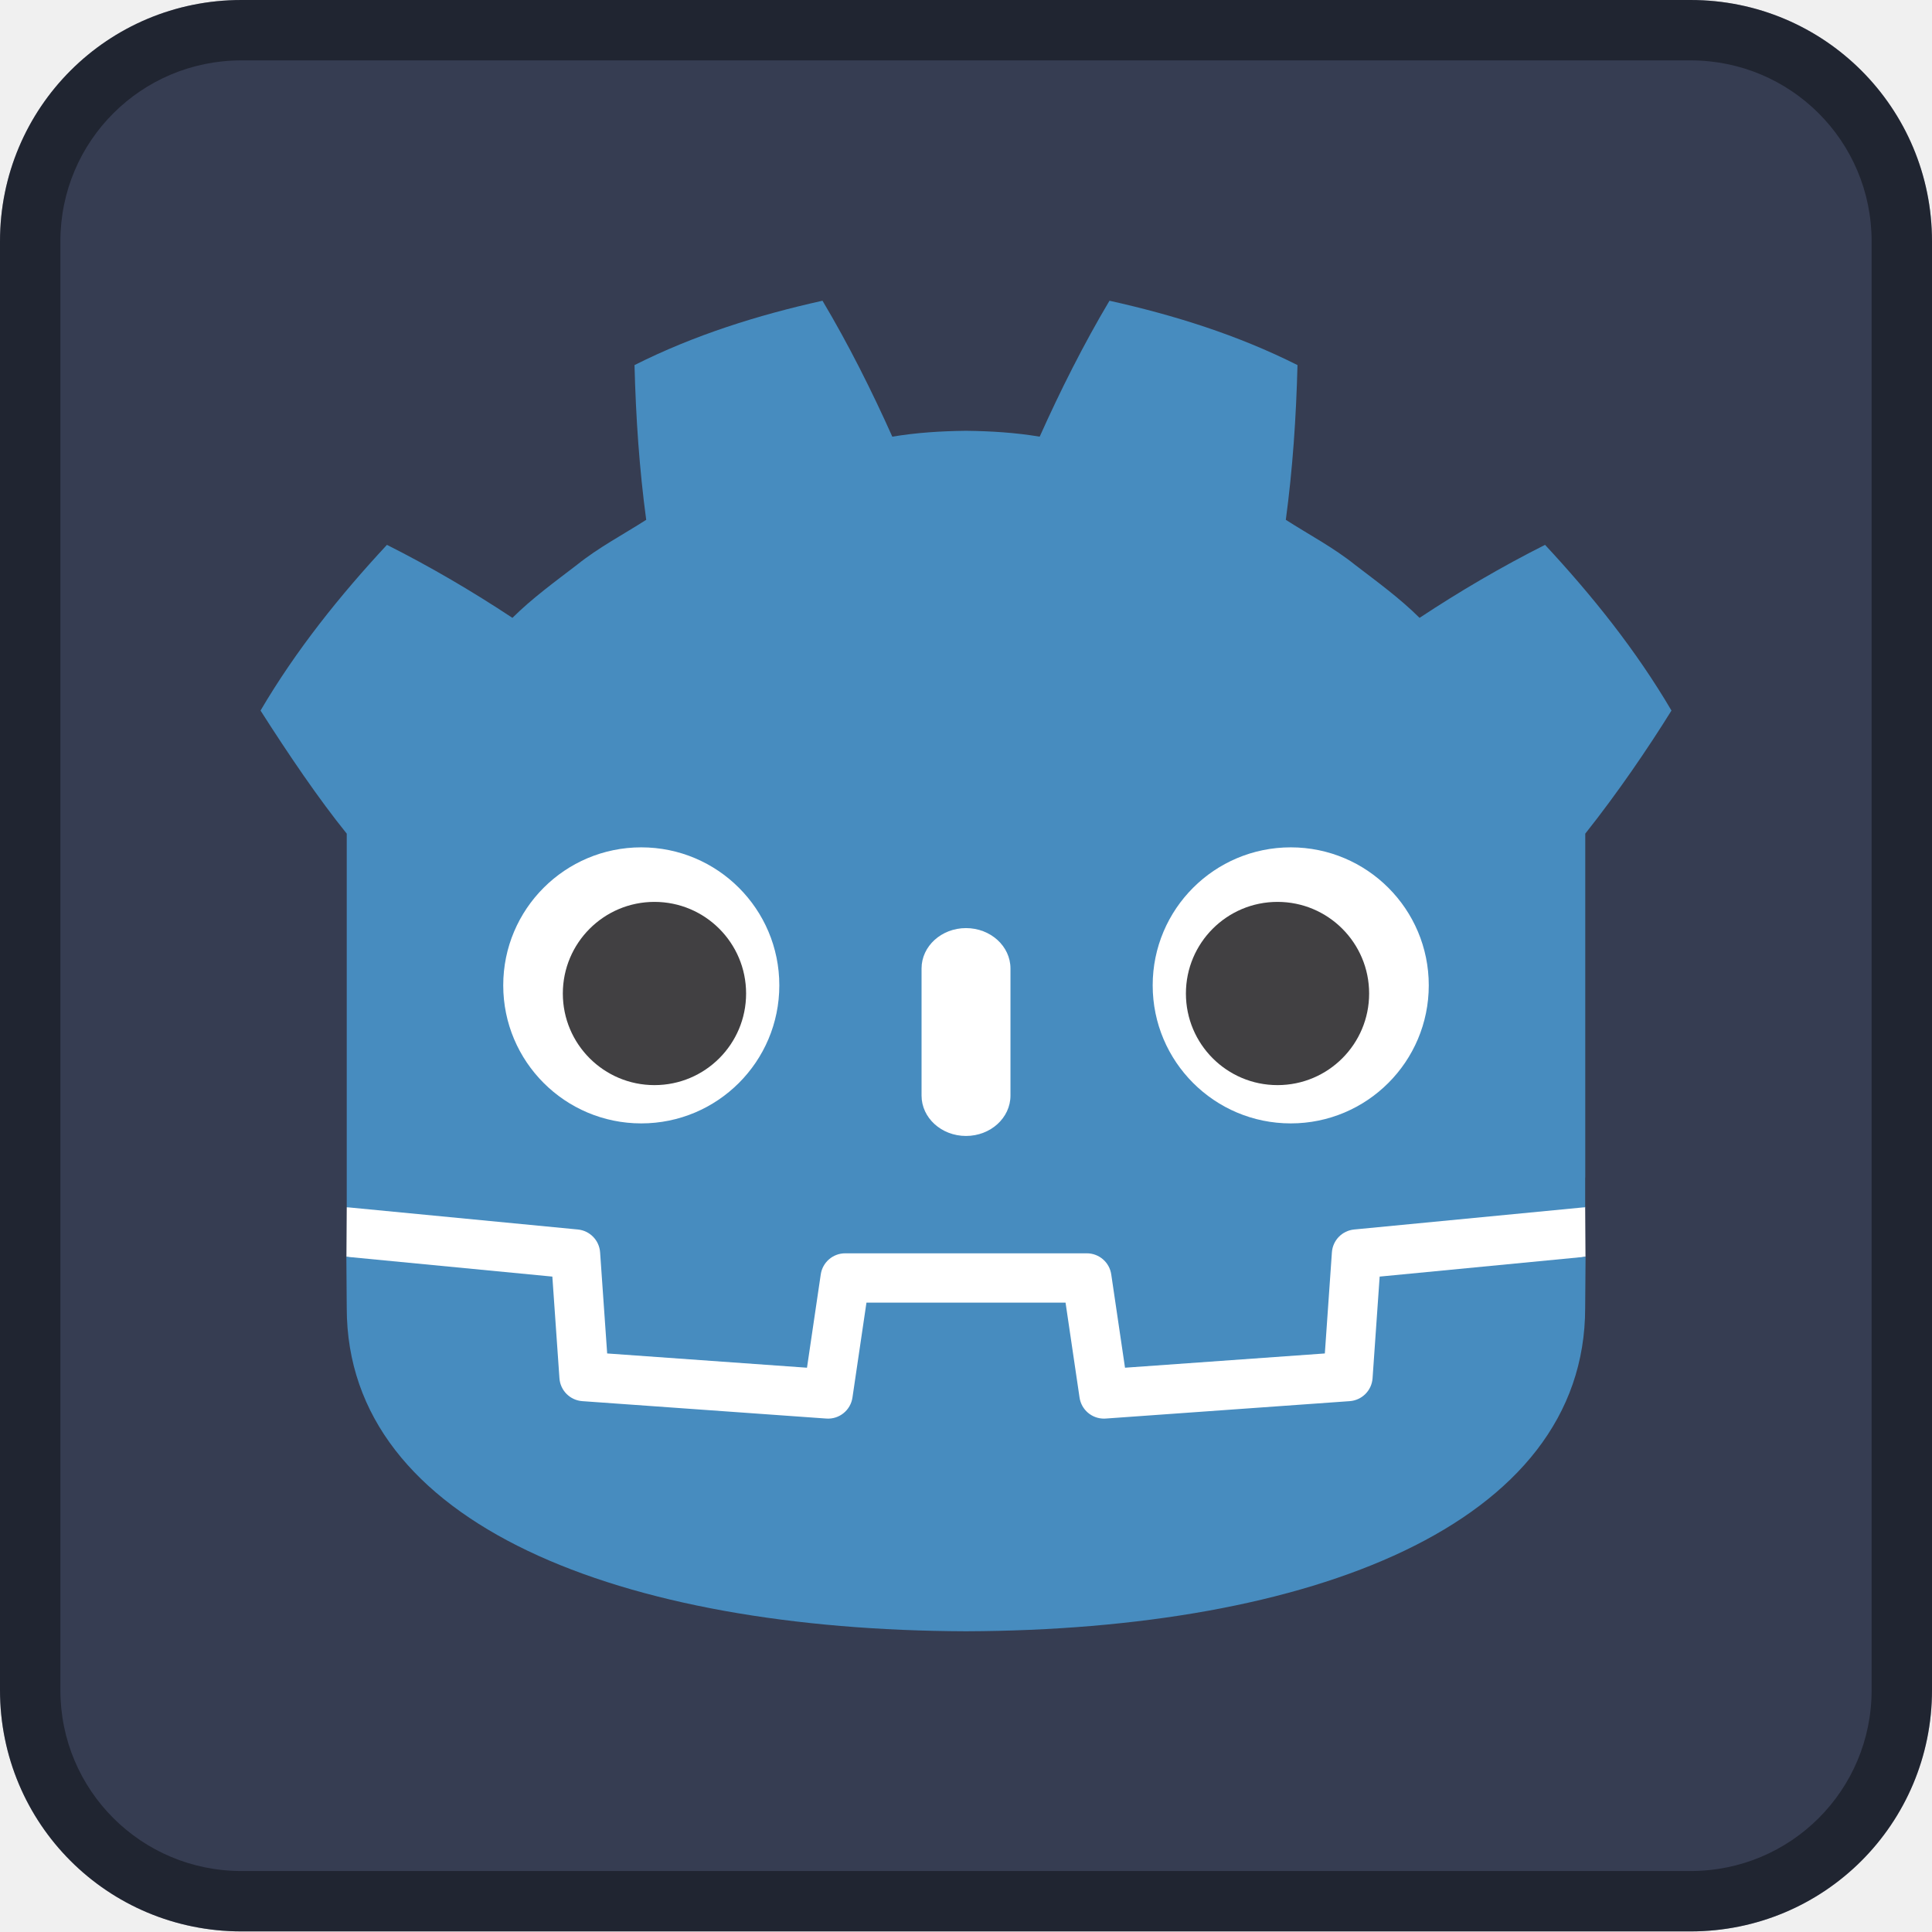
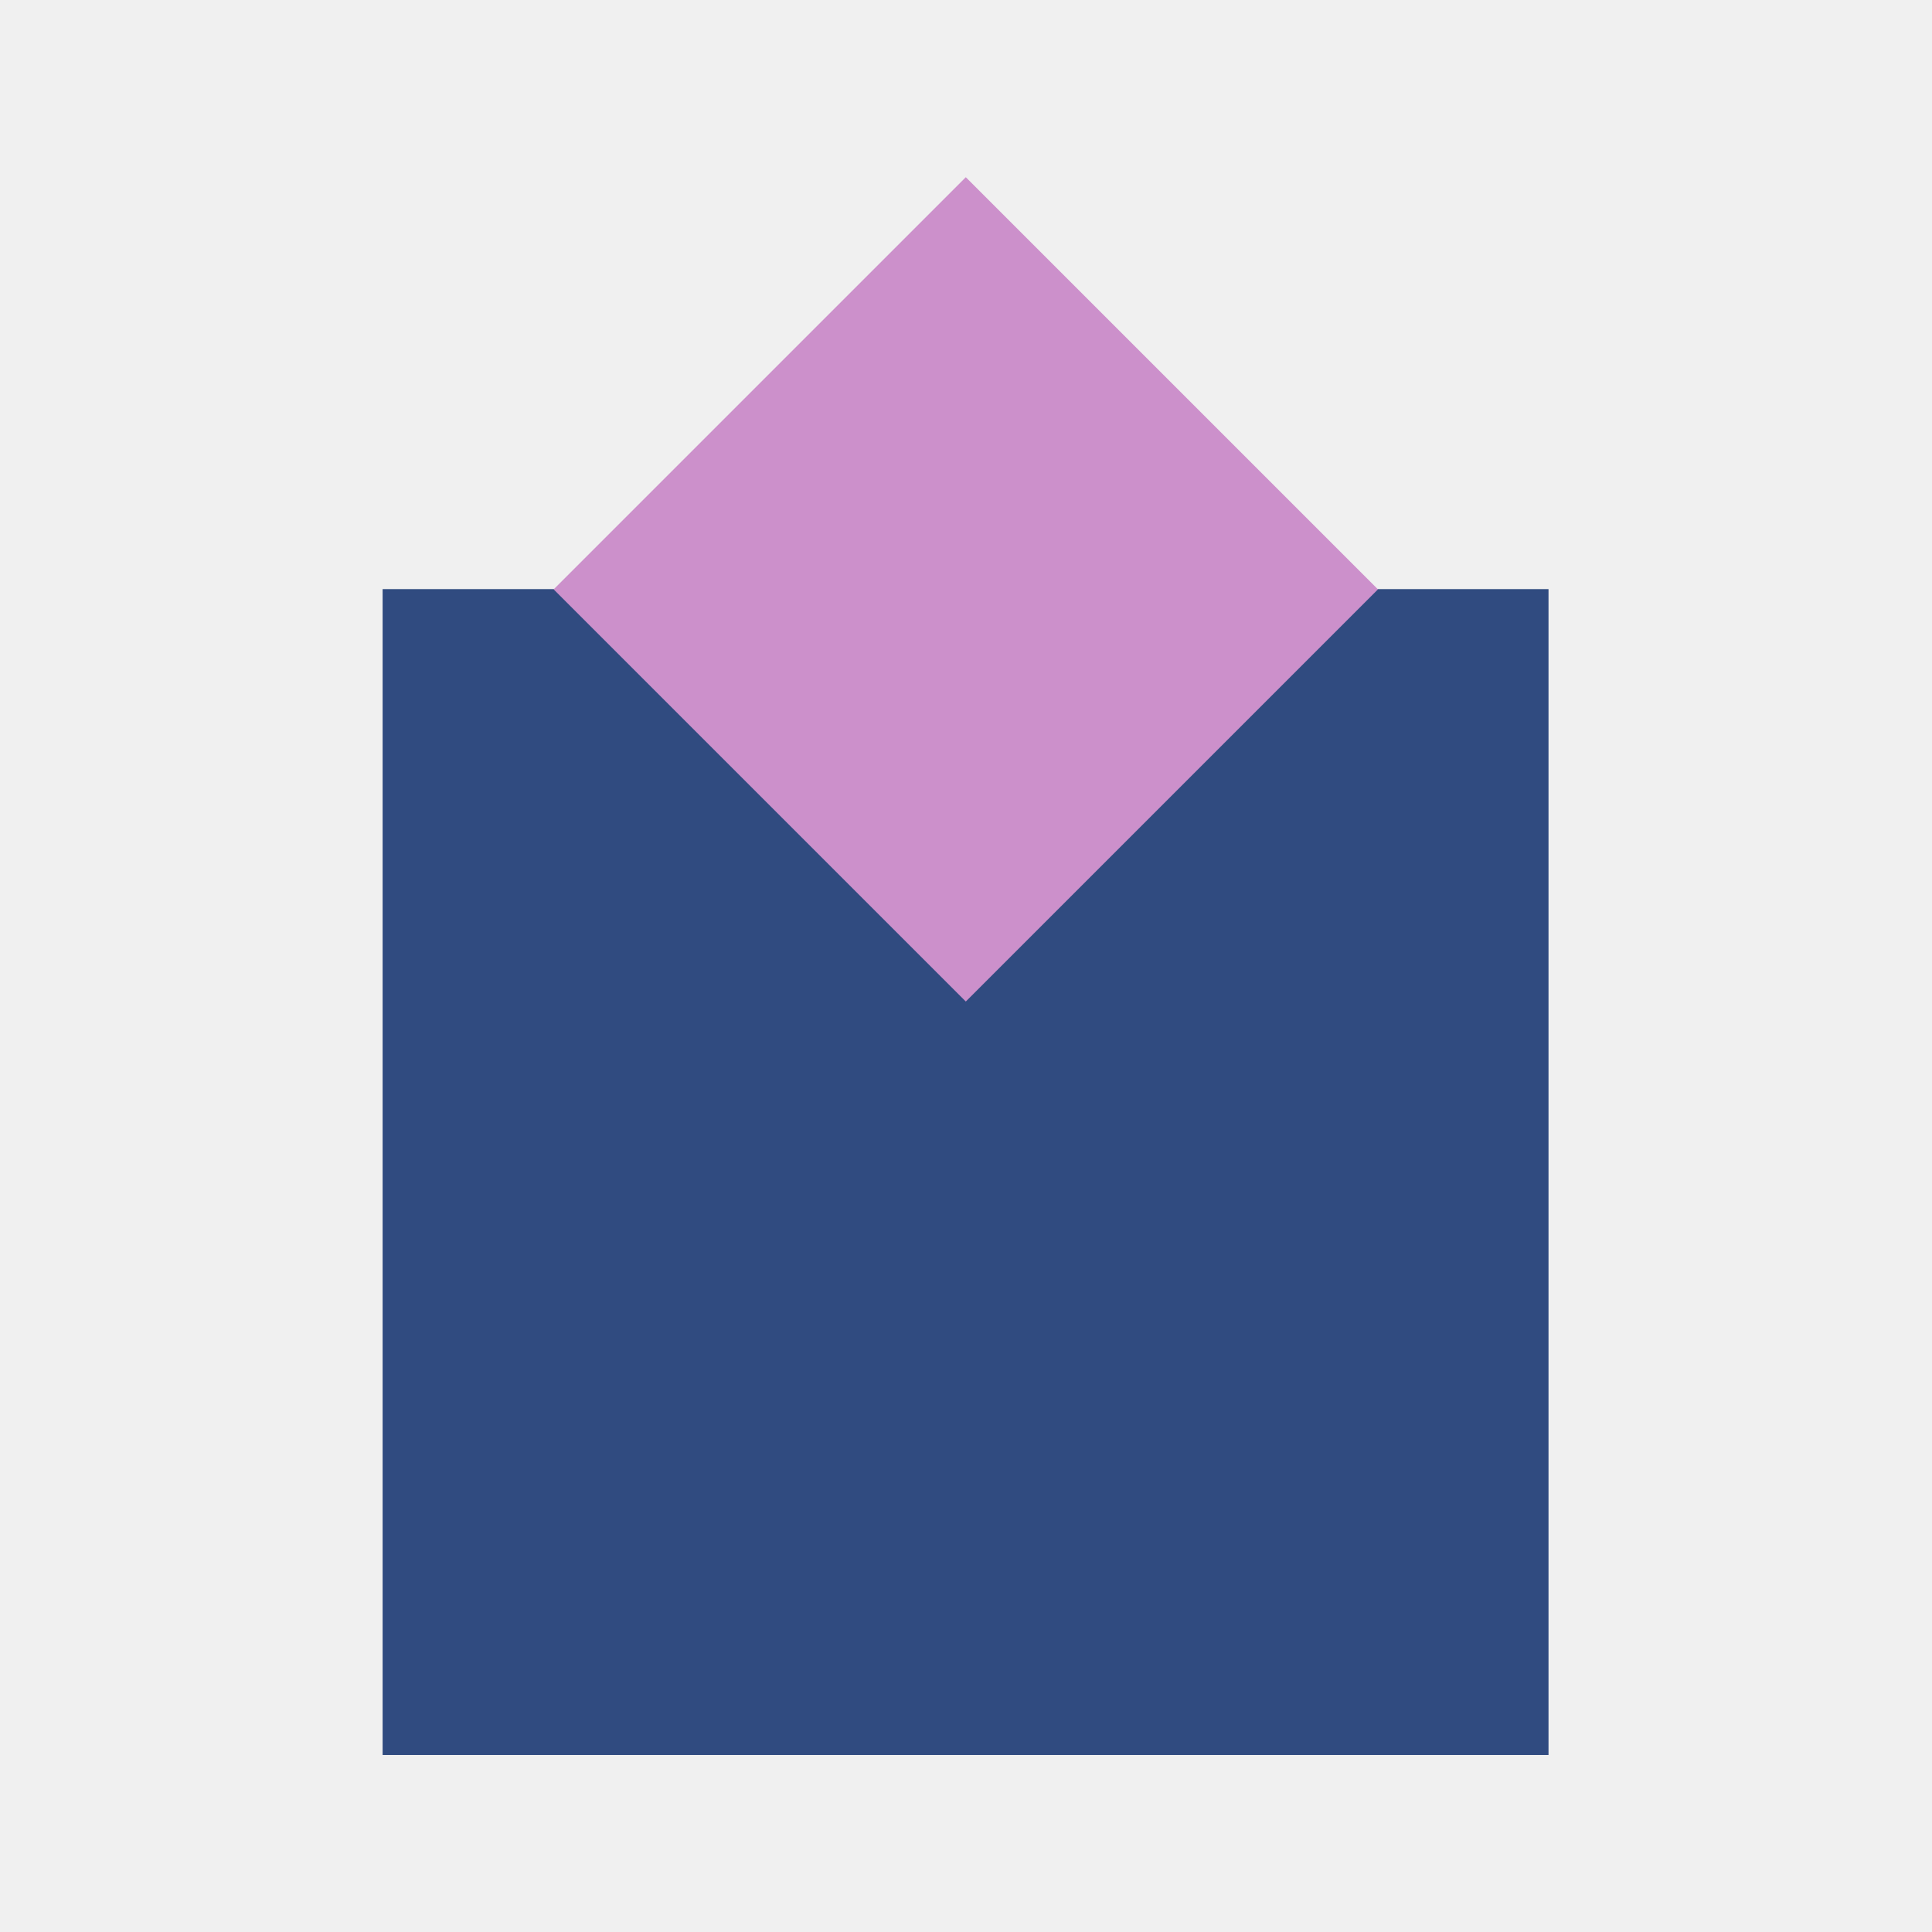
- <svg xmlns="http://www.w3.org/2000/svg" height="128" width="128">
-   <g transform="translate(32 32)">
-     <path d="m-16-32c-8.86 0-16 7.13-16 15.99v95.98c0 8.86 7.13 15.99 16 15.99h96c8.86 0 16-7.13 16-15.99v-95.98c0-8.85-7.14-15.99-16-15.99z" fill="#363d52" />
-     <path d="m-16-32c-8.86 0-16 7.13-16 15.99v95.98c0 8.86 7.13 15.99 16 15.99h96c8.86 0 16-7.13 16-15.99v-95.98c0-8.85-7.14-15.99-16-15.99zm0 4h96c6.64 0 12 5.35 12 11.99v95.98c0 6.64-5.35 11.99-12 11.99h-96c-6.64 0-12-5.35-12-11.99v-95.98c0-6.64 5.36-11.99 12-11.99z" fill-opacity=".4" />
-   </g>
-   <g stroke-width="9.927" transform="matrix(.1007308 0 0 .1007308 12.42592 2.256365)">
-     <path d="m0 0s-.325 1.994-.515 1.976l-36.182-3.491c-2.879-.278-5.115-2.574-5.317-5.459l-.994-14.247-27.992-1.997-1.904 12.912c-.424 2.872-2.932 5.037-5.835 5.037h-38.188c-2.902 0-5.41-2.165-5.834-5.037l-1.905-12.912-27.992 1.997-.994 14.247c-.202 2.886-2.438 5.182-5.317 5.46l-36.2 3.49c-.187.018-.324-1.978-.511-1.978l-.049-7.83 30.658-4.944 1.004-14.374c.203-2.91 2.551-5.263 5.463-5.472l38.551-2.75c.146-.01.29-.016.434-.016 2.897 0 5.401 2.166 5.825 5.038l1.959 13.286h28.005l1.959-13.286c.423-2.871 2.93-5.037 5.831-5.037.142 0 .284.005.423.015l38.556 2.75c2.911.209 5.26 2.562 5.463 5.472l1.003 14.374 30.645 4.966z" fill="#fff" transform="matrix(4.162611 0 0 -4.162611 919.2406 771.6719)" />
-     <path d="m0 0v-47.514-6.035-5.492c.108-.001.216-.005.323-.015l36.196-3.49c1.896-.183 3.382-1.709 3.514-3.609l1.116-15.978 31.574-2.253 2.175 14.747c.282 1.912 1.922 3.329 3.856 3.329h38.188c1.933 0 3.573-1.417 3.855-3.329l2.175-14.747 31.575 2.253 1.115 15.978c.133 1.9 1.618 3.425 3.514 3.609l36.182 3.49c.107.01.214.014.322.015v4.711l.015.005v54.325c5.097 6.416 9.923 13.494 13.621 19.449-5.651 9.62-12.575 18.217-19.976 26.182-6.864-3.455-13.531-7.369-19.828-11.534-3.151 3.132-6.7 5.694-10.186 8.372-3.425 2.751-7.285 4.768-10.946 7.118 1.09 8.117 1.629 16.108 1.846 24.448-9.446 4.754-19.519 7.906-29.708 10.17-4.068-6.837-7.788-14.241-11.028-21.479-3.842.642-7.702.88-11.567.926v.006c-.027 0-.052-.006-.075-.006-.024 0-.049.006-.073.006v-.006c-3.872-.046-7.729-.284-11.572-.926-3.238 7.238-6.956 14.642-11.03 21.479-10.184-2.264-20.258-5.416-29.703-10.17.216-8.34.755-16.331 1.848-24.448-3.668-2.35-7.523-4.367-10.949-7.118-3.481-2.678-7.036-5.24-10.188-8.372-6.297 4.165-12.962 8.079-19.828 11.534-7.401-7.965-14.321-16.562-19.974-26.182 4.443-6.974 9.208-13.983 13.621-19.449z" fill="#478cbf" transform="matrix(4.162611 0 0 -4.162611 104.6989 525.907)" />
-     <path d="m0 0-1.121-16.063c-.135-1.936-1.675-3.477-3.611-3.616l-38.555-2.751c-.094-.007-.188-.01-.281-.01-1.916 0-3.569 1.406-3.852 3.33l-2.211 14.994h-31.459l-2.211-14.994c-.297-2.018-2.101-3.469-4.133-3.32l-38.555 2.751c-1.936.139-3.476 1.68-3.611 3.616l-1.121 16.063-32.547 3.138c.015-3.498.06-7.33.06-8.093 0-34.374 43.605-50.896 97.781-51.086h.066.067c54.176.19 97.766 16.712 97.766 51.086 0 .777.047 4.593.063 8.093z" fill="#478cbf" transform="matrix(4.162611 0 0 -4.162611 784.0714 817.2428)" />
-     <path d="m0 0c0-12.052-9.765-21.815-21.813-21.815-12.042 0-21.81 9.763-21.81 21.815 0 12.044 9.768 21.802 21.81 21.802 12.048 0 21.813-9.758 21.813-21.802" fill="#fff" transform="matrix(4.162611 0 0 -4.162611 389.2148 625.671)" />
-     <path d="m0 0c0-7.994-6.479-14.473-14.479-14.473-7.996 0-14.479 6.479-14.479 14.473s6.483 14.479 14.479 14.479c8 0 14.479-6.485 14.479-14.479" fill="#414042" transform="matrix(4.162611 0 0 -4.162611 367.3669 631.0568)" />
-     <path d="m0 0c-3.878 0-7.021 2.858-7.021 6.381v20.081c0 3.52 3.143 6.381 7.021 6.381s7.028-2.861 7.028-6.381v-20.081c0-3.523-3.15-6.381-7.028-6.381" fill="#fff" transform="matrix(4.162611 0 0 -4.162611 511.9934 724.7395)" />
-     <path d="m0 0c0-12.052 9.765-21.815 21.815-21.815 12.041 0 21.808 9.763 21.808 21.815 0 12.044-9.767 21.802-21.808 21.802-12.05 0-21.815-9.758-21.815-21.802" fill="#fff" transform="matrix(4.162611 0 0 -4.162611 634.7871 625.671)" />
-     <path d="m0 0c0-7.994 6.477-14.473 14.471-14.473 8.002 0 14.479 6.479 14.479 14.473s-6.477 14.479-14.479 14.479c-7.994 0-14.471-6.485-14.471-14.479" fill="#414042" transform="matrix(4.162611 0 0 -4.162611 656.6406 631.0568)" />
+ <svg xmlns="http://www.w3.org/2000/svg" width="128" height="128" version="1.1" viewBox="0 0 33.87 33.87">
+   <g transform="matrix(2.414 0 0 2.414 -23.95 -20.33)">
+     <rect x="12.7" y="12.7" width="8.467" height="8.467" fill="#304b80" />
+     <rect transform="rotate(45)" x="18.84" y="-5.11" width="4.233" height="4.233" fill="#cc90cb" />
  </g>
</svg>
